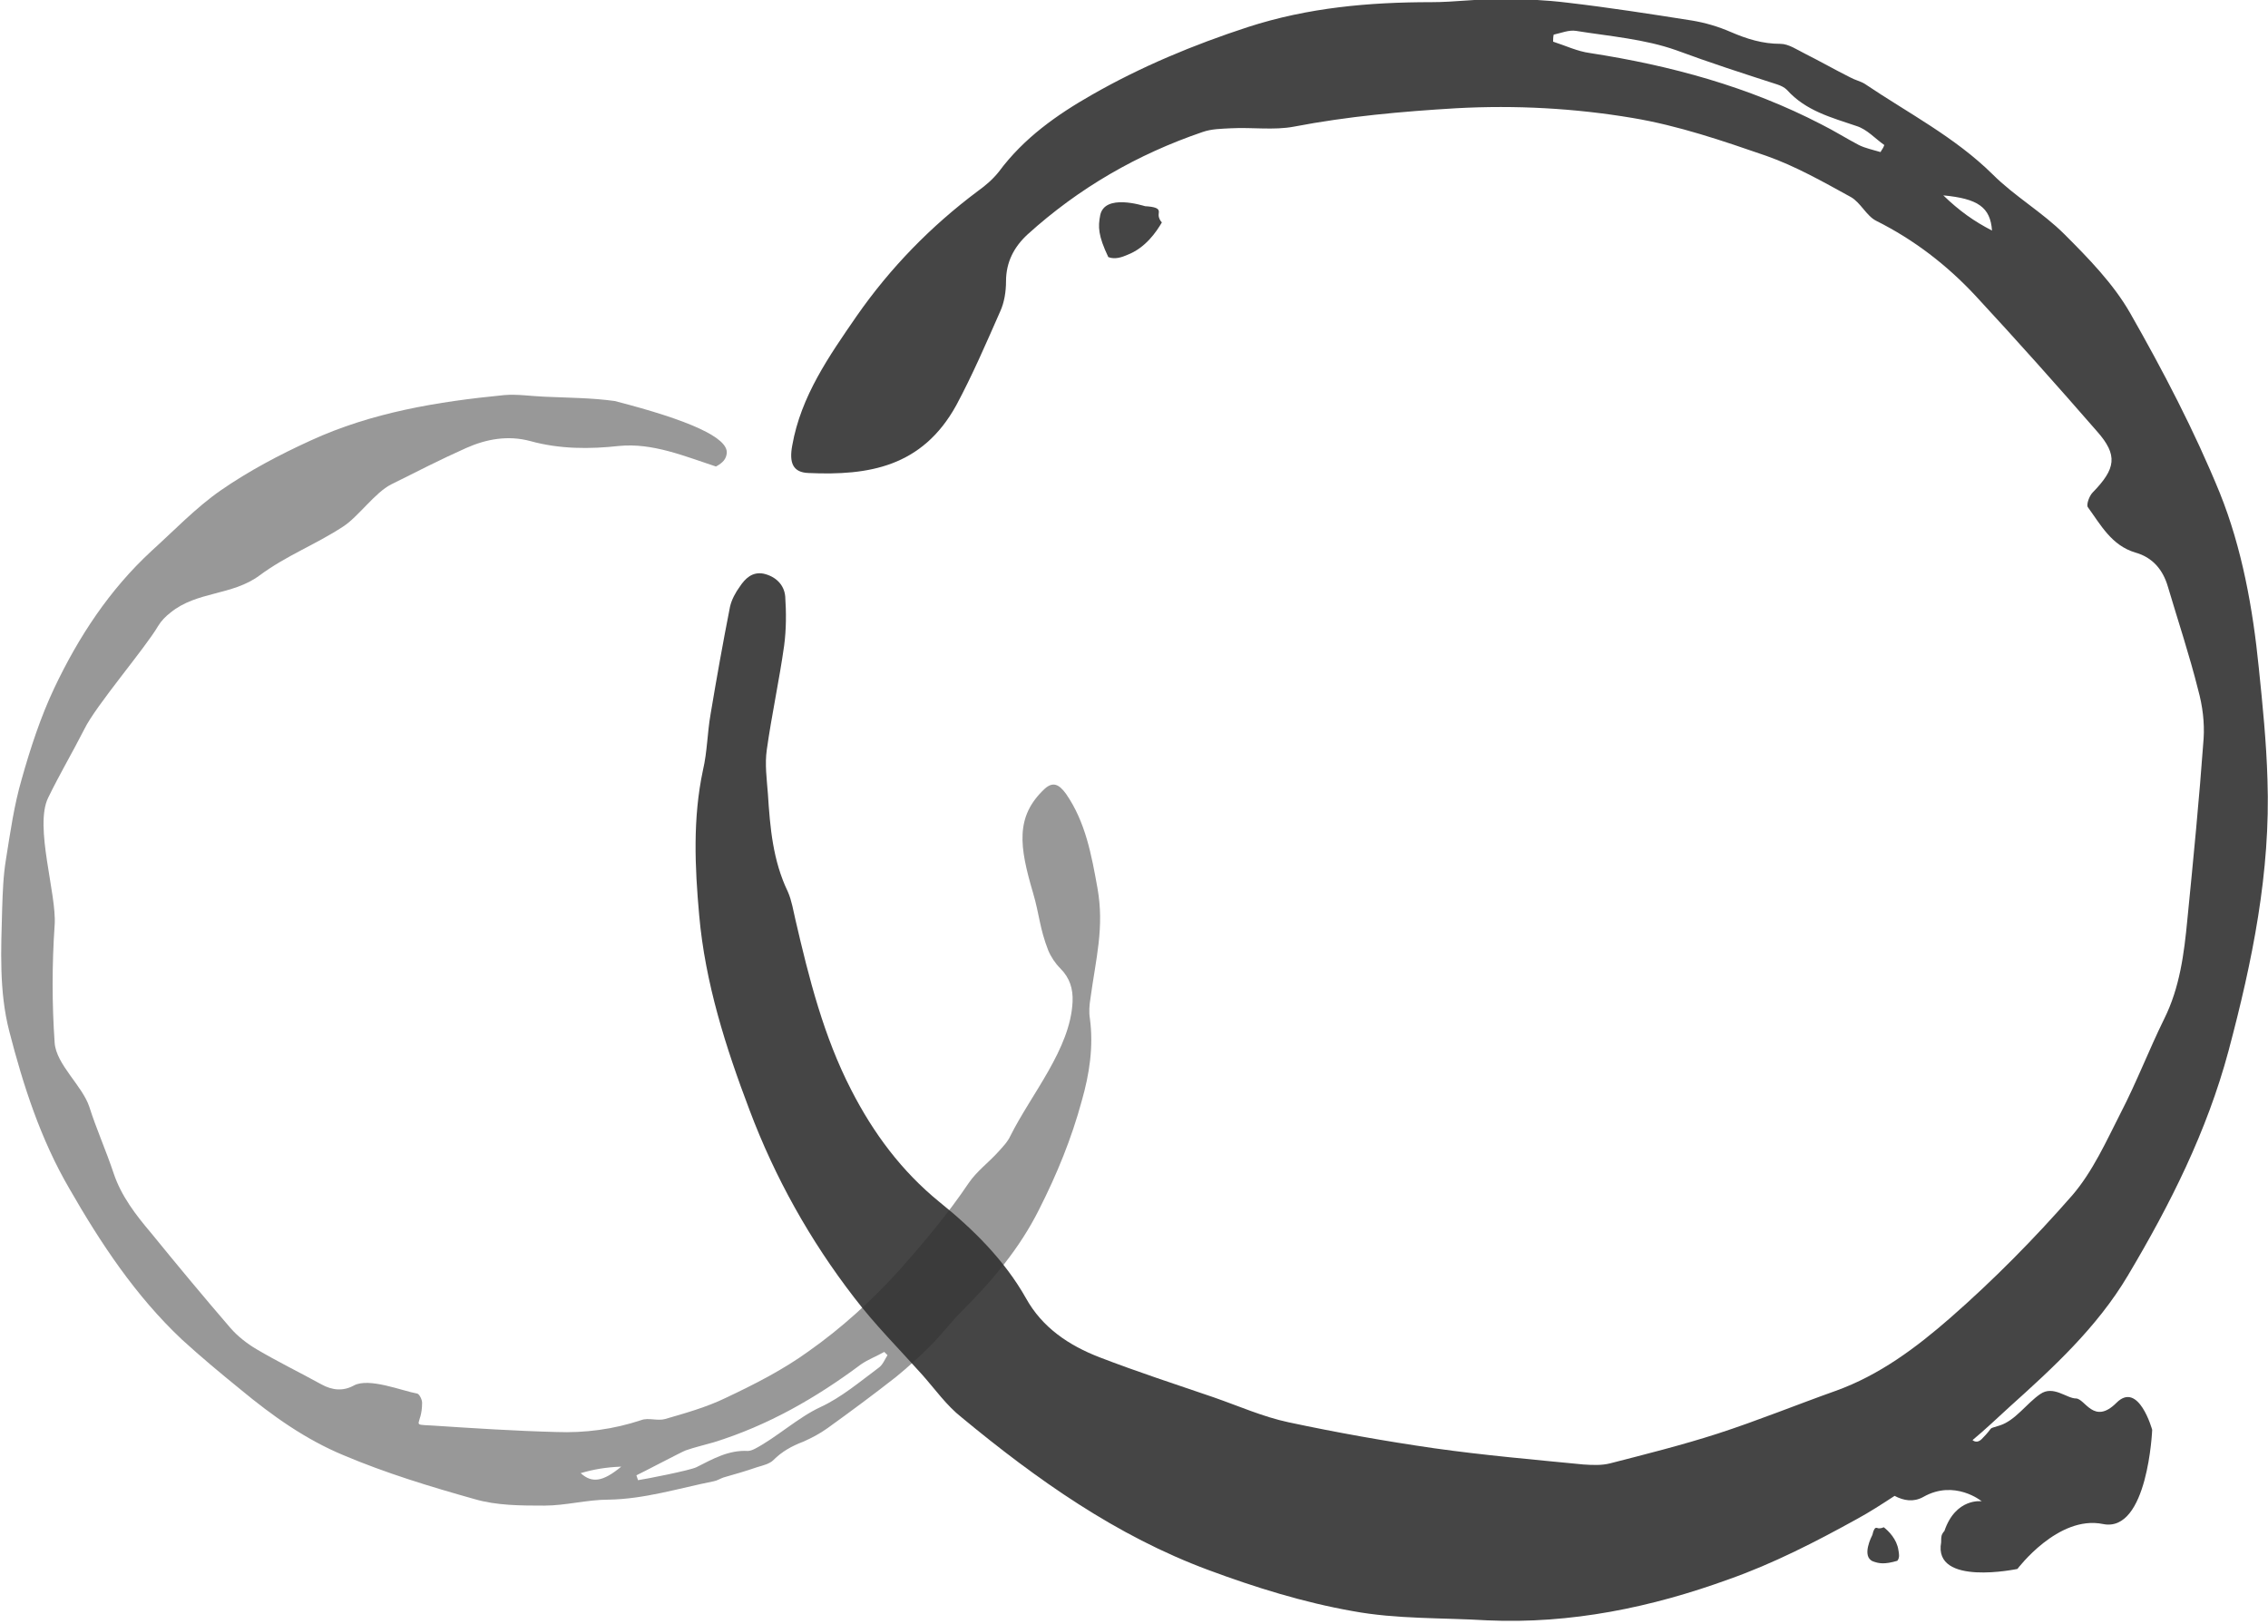
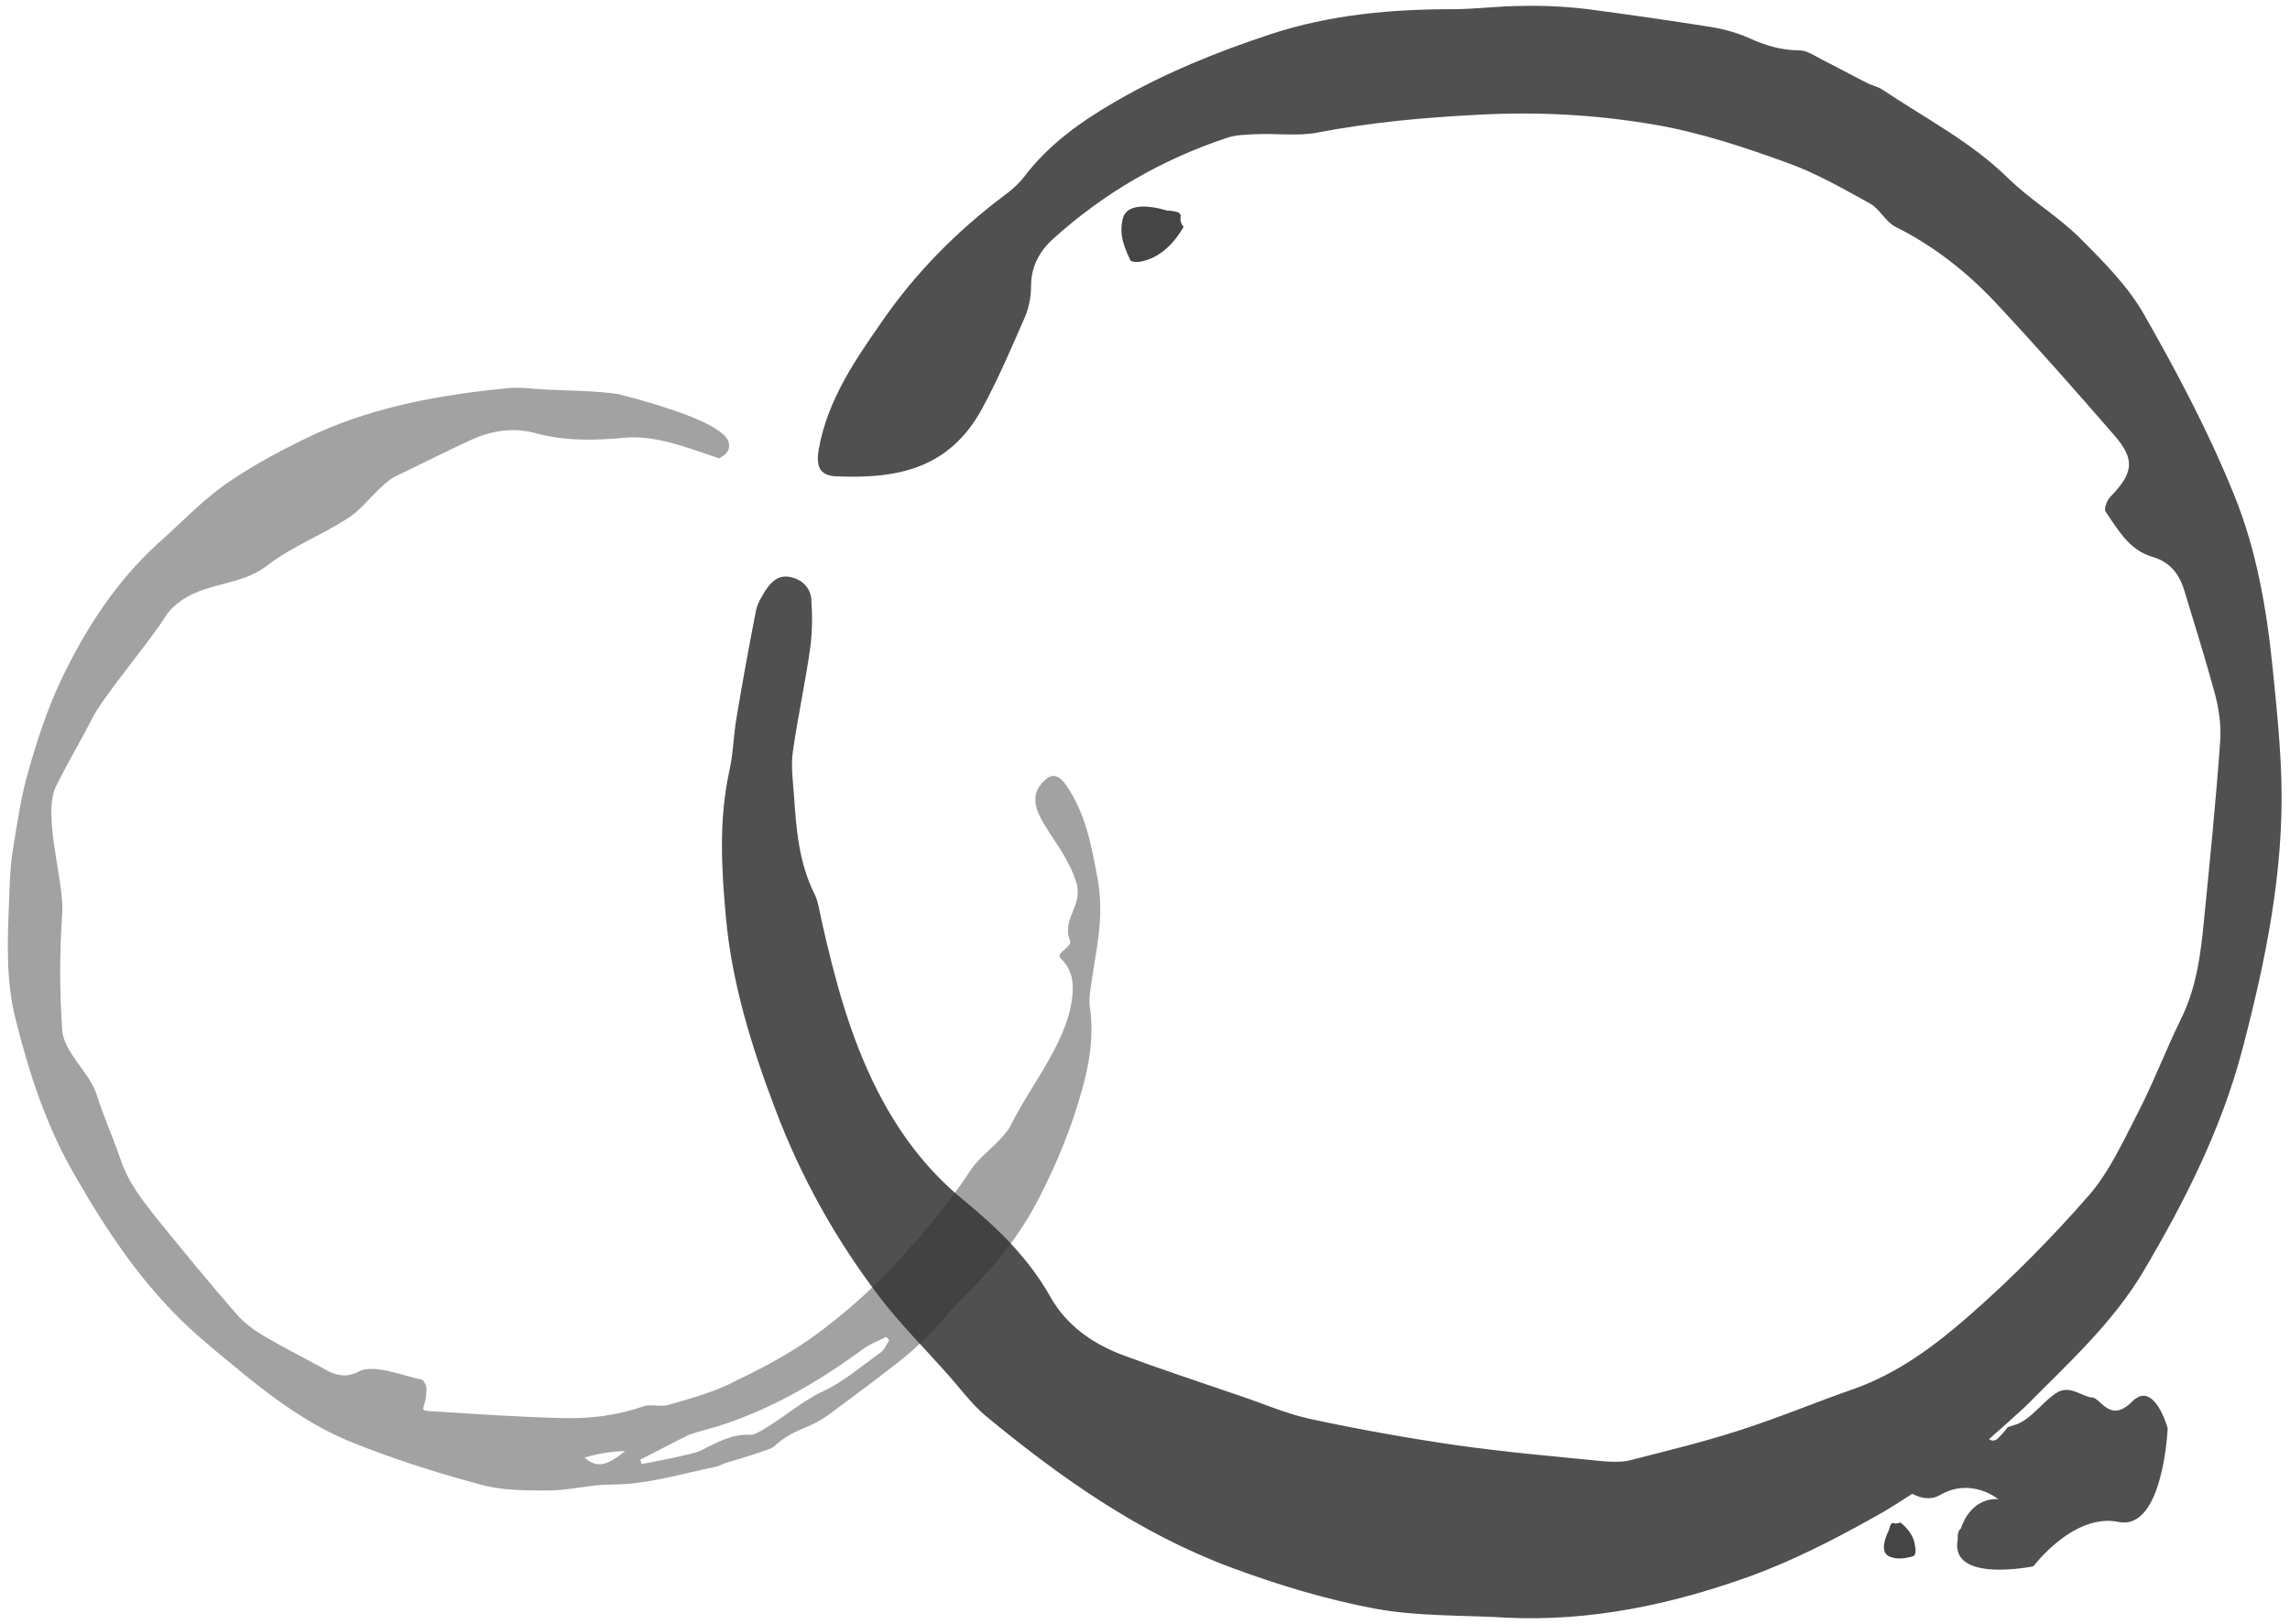
- <svg xmlns="http://www.w3.org/2000/svg" version="1.1" id="Layer_1" x="0px" y="0px" viewBox="0 0 419.1 300" style="enable-background:new 0 0 419.1 300;" xml:space="preserve">
+ <svg xmlns="http://www.w3.org/2000/svg" version="1.1" id="Layer_1" x="0px" y="0px" viewBox="0 0 423.1 300" style="enable-background:new 0 0 423.1 300;" xml:space="preserve">
  <style type="text/css">
- 	.st0{opacity:0.5;fill:#313131;}
+ 	.st0{opacity:0.45;fill:#313131;}
	.st1{opacity:0.9;fill:#313131;}
+ 	.st2{opacity:0.85;fill:#313131;}
</style>
-   <path class="st0" d="M132.3,86.2c-5.8-1.9-11.7-4.4-17.9-3.8c-5.4,0.6-11,0.6-16.4-0.9c-4.1-1.1-8.1-0.4-11.9,1.3  c-4.7,2.1-9.2,4.4-13.8,6.7c-3,1.5-6.1,6-8.9,7.8c-5.2,3.4-10.4,5.3-15.4,9c-5.1,3.8-11.6,2.9-16.5,6.9c-0.9,0.7-1.7,1.5-2.3,2.5  c-2.4,4.1-11.5,14.7-13.6,19c-2.4,4.7-4.4,8-6.7,12.7c-2.6,5.3,1.6,17.8,1.2,23.5c-0.5,7.3-0.5,14.6,0,21.8c0.3,4,5.1,7.9,6.4,11.8  c1.3,4.1,3.1,8.1,4.5,12.3c1.4,4.2,4.1,7.7,6.9,11c4.8,5.9,9.7,11.8,14.7,17.6c1.3,1.5,3.1,2.9,4.8,3.9c3.9,2.3,8,4.3,12,6.5  c2,1.1,4,1.3,6,0.2c2.8-1.5,8.9,1,11.7,1.5c0.4,0.1,0.9,1.1,0.9,1.7c0,4.3-2.3,4,1.8,4.2c7.6,0.5,15.3,1,23,1.2  c5.3,0.2,10.6-0.5,15.7-2.2c1.3-0.5,3,0.2,4.4-0.2c3.8-1.1,7.7-2.2,11.2-3.9c5.3-2.5,10.6-5.2,15.3-8.6c6.1-4.3,11.6-9.3,16.7-14.9  c4.6-5.2,9-10.4,12.9-16.2c1.5-2.2,3.7-3.8,5.5-5.8c0.8-0.9,1.7-1.8,2.2-2.9c3.9-7.8,11.1-16.1,11.5-24.8c0.1-2.4-0.5-4.4-2.3-6.2  c-0.9-0.9-1.7-2.1-2.2-3.3c-1.6-4.1-1.6-6.5-2.8-10.6c-2.5-8.5-3.4-14.1,2.2-19.3c1.5-1.3,2.6-0.8,3.9,1c3.6,5.2,4.7,11.3,5.8,17.4  c1.3,7.3-0.3,13-1.3,20.4c-0.2,1.2-0.3,2.5-0.1,3.7c0.7,5.2-0.1,10.3-1.5,15.2c-1.9,7-4.6,13.6-7.9,20.1  c-3.6,7.2-8.6,13.1-14.2,18.7c-2.1,2.1-3.8,4.4-5.9,6.5c-2,2-4.1,3.9-6.3,5.7c-4.2,3.3-8.4,6.4-12.7,9.5c-1.4,1-2.9,1.8-4.5,2.5  c-2.1,0.8-3.9,1.8-5.5,3.4c-0.7,0.7-2,1-3,1.3c-2,0.7-4.1,1.3-6.2,1.9c-0.6,0.2-1.2,0.6-1.8,0.7c-6.5,1.3-12.8,3.3-19.5,3.4  c-3.9,0-7.9,1.1-11.8,1.1c-4.3,0-8.8,0-12.9-1.2c-8.2-2.3-16.4-4.8-24.2-8.1c-7-2.9-13.2-7.3-19.1-12.2c-3.7-3-7.3-6-10.8-9.2  c-8.6-8.1-15-17.8-20.8-27.9c-5.3-9.1-8.5-19-11.1-29.1c-1.9-7.4-1.5-15.1-1.3-22.6c0.1-3,0.2-6.1,0.7-9.1c0.8-5,1.5-10,2.9-14.8  c1.6-5.7,3.5-11.5,6-16.8c4.5-9.5,10.2-18.2,18-25.4c4.2-3.8,8.2-8,12.8-11.2c5.2-3.6,10.9-6.6,16.6-9.2c11.3-5.2,23.5-7.2,35.8-8.4  c2.4-0.2,4.9,0.2,7.4,0.3c4.3,0.2,8.7,0.2,13,0.8c14,3.6,20.9,6.8,20.7,9.6C134.2,84.8,133.6,85.5,132.3,86.2z M117.6,272.6  c0.1,0.3,0.2,0.6,0.3,0.9c1.4-0.2,9.6-1.8,10.8-2.4c3-1.5,5.9-3.2,9.5-3c0.4,0,0.9-0.2,1.3-0.4c4-2.1,8-5.8,12.1-7.7  c3.9-1.8,7.3-4.7,10.8-7.3c0.7-0.5,1.1-1.5,1.6-2.3c-0.2-0.2-0.4-0.4-0.6-0.6c-1.4,0.8-3,1.4-4.3,2.3c-8.3,6.2-17.2,11.3-27.2,14.4  c-1.7,0.5-3.5,0.9-5.2,1.5C125.9,268.3,118.5,272.2,117.6,272.6z M114.8,271c-2.8,0.1-5.1,0.5-7.5,1.2  C109.4,274.1,111.4,273.8,114.8,271z" />
-   <path class="st1" d="M208.3,47.1c3.4-1.3,5.4-4.3,6.4-6c-0.3-0.3-0.6-0.8-0.6-1.4c0-0.4,0.1-0.6,0-0.8c-0.1-0.4-0.7-0.7-2.5-0.8  c0,0,0,0,0,0c0,0,0,0,0,0c-0.4-0.1-7.5-2.4-8.3,1.7c-0.4,2.1-0.4,3.7,1.5,7.7C206,48,207.4,47.5,208.3,47.1z" />
+   <path class="st0" d="M132.9,84.7c-5.8-1.9-11.6-4.4-17.8-3.8c-5.4,0.5-10.9,0.6-16.3-0.9c-4.1-1.1-8.1-0.4-11.8,1.3  c-4.6,2.1-9.1,4.4-13.7,6.6c-3,1.4-6.1,6-8.8,7.7c-5.2,3.4-10.3,5.2-15.3,9c-5,3.8-11.5,2.9-16.4,6.9c-0.9,0.7-1.7,1.5-2.3,2.5  c-2.4,4-11.4,14.6-13.5,18.8c-2.4,4.7-4.4,7.9-6.7,12.6c-2.5,5.3,1.6,17.6,1.2,23.3c-0.5,7.2-0.5,14.5,0,21.7  c0.3,4,5.1,7.9,6.3,11.7c1.3,4.1,3.1,8.1,4.5,12.2c1.4,4.2,4.1,7.6,6.8,11c4.8,5.9,9.6,11.8,14.6,17.5c1.3,1.5,3,2.8,4.8,3.9  c3.9,2.3,7.9,4.3,11.9,6.5c2,1.1,3.9,1.3,5.9,0.2c2.7-1.5,8.8,1,11.6,1.5c0.4,0.1,0.9,1.1,0.9,1.7c0,4.2-2.2,4,1.8,4.2  c7.6,0.5,15.2,1,22.8,1.2c5.3,0.2,10.5-0.4,15.6-2.2c1.3-0.4,3,0.2,4.4-0.2c3.8-1.1,7.6-2.1,11.2-3.8c5.2-2.5,10.5-5.2,15.2-8.5  c6-4.3,11.5-9.2,16.6-14.8c4.6-5.1,9-10.3,12.8-16.1c1.4-2.2,3.6-3.8,5.4-5.7c0.8-0.9,1.7-1.8,2.2-2.9c3.9-7.8,11-16,11.4-24.7  c0.1-2.4-0.5-4.4-2.3-6.1c-0.9-0.9,2.3-2.1,1.8-3.2c-1.6-4,2.4-6.4,1.2-10.6c-2.5-8.5-11.4-14-5.8-19.1c1.4-1.3,2.6-0.8,3.9,1  c3.6,5.2,4.7,11.3,5.8,17.3c1.3,7.3-0.3,12.9-1.3,20.2c-0.2,1.2-0.3,2.5-0.1,3.7c0.7,5.2-0.1,10.2-1.5,15.1  c-1.9,6.9-4.6,13.5-7.9,19.9c-3.6,7.1-8.5,13-14.1,18.5c-2.1,2-3.8,4.4-5.9,6.5c-2,2-4.1,3.9-6.3,5.6c-4.1,3.2-8.4,6.4-12.6,9.5  c-1.4,1-2.9,1.8-4.4,2.4c-2,0.8-3.9,1.8-5.5,3.3c-0.7,0.7-2,0.9-3,1.3c-2,0.7-4.1,1.3-6.1,1.9c-0.6,0.2-1.2,0.6-1.8,0.7  c-6.4,1.3-12.7,3.3-19.4,3.3c-3.9,0-7.8,1.1-11.7,1.1c-4.3,0-8.7,0-12.8-1.2c-8.1-2.2-16.3-4.8-24.1-8c-6.9-2.9-13.1-7.3-19-12.1  c-3.6-3-7.3-5.9-10.7-9.1c-8.5-8-14.9-17.6-20.7-27.7c-5.3-9.1-8.5-18.9-11-28.9c-1.9-7.4-1.5-14.9-1.2-22.5c0.1-3,0.2-6,0.7-9  c0.8-4.9,1.5-9.9,2.9-14.6c1.6-5.7,3.5-11.4,6-16.7c4.5-9.4,10.1-18.1,17.9-25.2c4.2-3.7,8.1-7.9,12.7-11.1  c5.2-3.6,10.8-6.5,16.5-9.2c11.3-5.1,23.3-7.2,35.6-8.4c2.4-0.2,4.9,0.2,7.3,0.3c4.3,0.2,8.7,0.2,12.9,0.8  c13.9,3.6,20.7,6.8,20.5,9.5C134.8,83.3,134.1,84,132.9,84.7z M118.3,269.7c0.1,0.3,0.2,0.6,0.2,0.8c1.4-0.2,9.5-1.8,10.8-2.4  c3-1.5,5.9-3.2,9.4-3c0.4,0,0.9-0.2,1.3-0.4c4-2.1,7.9-5.7,12-7.6c3.9-1.8,7.2-4.7,10.7-7.2c0.7-0.5,1.1-1.5,1.6-2.3  c-0.2-0.2-0.4-0.4-0.6-0.6c-1.4,0.8-3,1.3-4.3,2.3c-8.3,6.1-17.1,11.2-27,14.3c-1.7,0.5-3.4,0.9-5.1,1.5  C126.6,265.4,119.1,269.3,118.3,269.7z M115.5,268.1c-2.8,0.1-5,0.5-7.5,1.2C110.2,271.3,112.1,270.9,115.5,268.1z" />
+   <path class="st1" d="M212.3,47.9c3.4-1.3,5.4-4.3,6.4-6c-0.3-0.3-0.6-0.8-0.6-1.4c0-0.4,0.1-0.6,0-0.8c-0.1-0.4-0.6-0.7-2.5-0.8  c0,0,0,0,0,0c0,0,0,0,0,0c-0.4-0.1-7.4-2.4-8.2,1.7c-0.4,2-0.4,3.7,1.5,7.6C210,48.7,211.4,48.2,212.3,47.9z" />
  <g>
-     <path class="st1" d="M393.2,235.7c7.8-13.1,14.6-26.6,18.6-41.5c4.4-16.5,7.8-33.1,7.2-50.2c-0.2-6.9-0.9-13.8-1.6-20.6   c-1.1-11-3.1-22.1-7.2-32.3c-4.7-11.5-10.5-22.6-16.6-33.3c-3.1-5.4-7.7-10.1-12.1-14.5c-4.1-4.1-9.2-7-13.3-11.1   c-7-6.9-15.6-11.3-23.6-16.7c-0.8-0.5-1.8-0.7-2.7-1.2c-2.8-1.4-5.6-3-8.4-4.4c-1.4-0.7-3-1.8-4.5-1.8c-3.3,0-6.2-0.9-9.2-2.2   c-2.3-1-4.7-1.7-7.1-2.1c-7.6-1.2-15.3-2.4-23-3.3c-4.1-0.5-8.2-0.7-12.4-0.7c-4.3,0-8.5,0.6-12.8,0.6c-11.5,0-22.8,1-33.9,4.6   c-10.1,3.3-19.7,7.3-28.8,12.5c-6.5,3.7-12.6,8-17.2,14.2c-1.1,1.4-2.5,2.6-3.9,3.6c-8.7,6.5-16.2,14.2-22.4,23.1   c-5.1,7.4-10.3,14.8-11.9,23.9c-0.6,3.2,0.1,5,3,5.1c11.1,0.5,21-1.1,27.3-12.5c3-5.6,5.5-11.4,8.1-17.3c0.8-1.7,1.1-3.8,1.1-5.6   c0-3.6,1.5-6.4,4-8.7c9.5-8.6,20.3-14.8,32.3-18.9c1.7-0.6,3.5-0.6,5.3-0.7c3.9-0.2,7.9,0.4,11.6-0.3c9.9-1.9,19.9-2.8,30-3.4   c11-0.6,21.9,0,32.6,1.8c8.4,1.4,16.6,4.2,24.7,7c5.4,1.9,10.5,4.8,15.6,7.6c1.8,1,2.9,3.5,4.7,4.4c7,3.5,13.1,8.2,18.4,13.9   c7.6,8.2,15,16.5,22.4,25c3.9,4.4,3.5,6.9-0.8,11.3c-0.6,0.6-1.2,2.2-0.9,2.7c2.4,3.3,4.4,7.1,8.8,8.4c3.2,0.9,5.1,3.2,6,6.3   c1.9,6.4,4,12.7,5.6,19.1c0.8,2.9,1.2,6,1,9c-0.8,11.1-1.9,22.3-3,33.4c-0.6,6.3-1.4,12.6-4.3,18.4c-2.8,5.7-5.1,11.7-8,17.3   c-2.7,5.3-5.2,10.9-9,15.3c-7,8-14.5,15.6-22.5,22.6c-6.3,5.5-13.1,10.6-21.2,13.5c-7.3,2.6-14.4,5.5-21.8,7.9   c-6.5,2.1-13.3,3.8-19.9,5.5c-1.6,0.4-3.3,0.3-4.9,0.2c-9.2-0.9-18.4-1.7-27.6-3c-9-1.3-18-2.9-26.9-4.8c-4.7-1-9.2-3-13.8-4.6   c-7-2.4-14.1-4.7-21.1-7.4c-5.7-2.2-10.6-5.5-13.6-10.9c-4-7.1-9.8-12.8-16-17.8c-7-5.7-12.2-12.7-16.3-20.7   c-5.1-9.9-7.8-20.6-10.3-31.4c-0.4-1.7-0.7-3.6-1.4-5.2c-2.8-5.8-3.3-11.9-3.7-18.1c-0.2-2.7-0.6-5.5-0.2-8.2   c0.9-6.4,2.3-12.8,3.2-19.2c0.4-3,0.4-6.1,0.2-9.1c-0.2-2.2-1.8-3.7-4-4.2c-2.1-0.4-3.4,0.9-4.4,2.4c-0.8,1.1-1.5,2.4-1.8,3.7   c-1.3,6.6-2.5,13.3-3.6,19.9c-0.6,3.4-0.6,6.9-1.4,10.3c-1.9,8.9-1.5,17.9-0.7,26.8c1.1,12.5,4.9,24.4,9.3,36   c4.7,12.5,11.2,24.1,19.3,34.6c3.8,5,8.4,9.6,12.6,14.3c2.4,2.7,4.5,5.7,7.3,7.9c13.9,11.5,28.6,21.9,45.6,28.2   c8.6,3.2,17.6,6,26.7,7.6c8.1,1.5,16.5,1.2,24.8,1.7c15.5,0.7,30.4-2.4,44.7-7.6c8.2-2.9,16-6.9,23.6-11.1c2.4-1.3,4.7-2.8,7-4.3   c1.7,0.9,3.5,1.2,5.3,0.2c5.8-3.3,10.8,0.8,10.8,0.8s-4.8-0.7-6.9,5.5c-0.2,0.2-0.4,0.5-0.5,0.8c-0.1,0.4-0.1,0.8-0.1,1.3   c-1.5,8.2,14.1,4.9,14.1,4.9s7.5-10,15.8-8.3c8.3,1.7,9.1-17.4,9.1-17.4s-2.5-9.1-6.6-5c-4.2,4.2-5.8-0.8-7.5-0.8s-4.2-2.5-6.6-0.8   c-2.5,1.7-4.6,4.9-7.5,5.8c-2.5,0.8-0.8,0-3.3,2.5c-0.6,0.6-1.2,0.6-1.7,0.2c2.4-2,4.6-4.1,6.9-6.2   C379.3,252.8,387.5,245.3,393.2,235.7z M347.5,28.1c-1.3-0.4-2.8-0.7-4-1.3c-2.3-1.2-4.5-2.6-6.9-3.8c-13.5-7-27.9-10.9-42.8-13.2   c-2.3-0.3-4.6-1.4-6.8-2.1c0-0.4,0-0.8,0.1-1.3c1.4-0.3,2.8-0.9,4.1-0.7c6.2,1,12.7,1.5,18.6,3.6c6.2,2.3,12.4,4.3,18.6,6.3   c0.6,0.2,1.3,0.5,1.8,1c3.5,3.9,8.2,5.1,12.9,6.7c1.9,0.6,3.4,2.3,5.1,3.5C348,27.4,347.7,27.7,347.5,28.1z M359.1,36.1   c6.4,0.6,8.7,2.2,9,6.5C364.8,40.9,362.1,39,359.1,36.1z" />
-     <path class="st1" d="M348.1,282.2c-0.2,0.1-0.5,0.2-0.9,0.2c-0.2,0-0.3-0.1-0.5-0.1c-0.2,0-0.5,0.3-0.7,1.3c0,0,0,0,0,0   c0,0,0,0,0,0c-0.1,0.2-2.1,4,0.1,4.9c1.1,0.4,2.1,0.6,4.5-0.1c0.5-0.6,0.3-1.4,0.2-2C350.5,284.4,349,282.9,348.1,282.2z" />
+     <path class="st2" d="M395.9,235.1c7.7-13,14.5-26.4,18.4-41.2c4.3-16.4,7.7-32.9,7.2-49.9c-0.2-6.8-0.9-13.7-1.6-20.5   c-1.1-11-3-21.9-7.1-32c-4.6-11.4-10.4-22.4-16.5-33.1c-3-5.4-7.6-10-12-14.4c-4-4-9.1-7-13.2-11c-6.9-6.8-15.5-11.2-23.4-16.5   c-0.8-0.5-1.8-0.7-2.6-1.1c-2.8-1.4-5.5-2.9-8.3-4.3c-1.4-0.7-2.9-1.8-4.4-1.8c-3.3,0-6.2-0.9-9.1-2.2c-2.2-1-4.7-1.7-7.1-2.1   c-7.6-1.2-15.2-2.3-22.8-3.3c-4.1-0.5-8.2-0.7-12.3-0.6c-4.2,0-8.5,0.6-12.7,0.6c-11.4,0-22.6,1-33.6,4.6   c-10,3.3-19.6,7.2-28.6,12.4c-6.4,3.7-12.5,8-17,14c-1.1,1.4-2.5,2.6-3.9,3.6c-8.6,6.5-16.1,14.1-22.2,22.9   c-5.1,7.3-10.2,14.7-11.8,23.7c-0.6,3.2,0.1,4.9,3,5.1c11,0.5,20.9-1.1,27.1-12.4c3-5.5,5.5-11.4,8-17.1c0.7-1.7,1.1-3.7,1.1-5.6   c0-3.6,1.5-6.4,4-8.7c9.4-8.5,20.1-14.7,32.1-18.7c1.7-0.6,3.5-0.6,5.3-0.7c3.8-0.2,7.8,0.4,11.5-0.3c9.9-1.9,19.7-2.8,29.8-3.3   c10.9-0.6,21.7,0,32.3,1.8c8.3,1.4,16.5,4.1,24.5,7c5.4,1.9,10.4,4.8,15.5,7.6c1.8,1,2.9,3.4,4.7,4.3c7,3.5,13,8.2,18.3,13.8   c7.6,8.1,14.9,16.4,22.2,24.8c3.8,4.4,3.5,6.9-0.8,11.3c-0.6,0.6-1.2,2.2-0.9,2.7c2.3,3.3,4.3,7.1,8.7,8.4c3.2,0.9,5,3.2,5.9,6.3   c1.9,6.3,3.9,12.6,5.6,18.9c0.8,2.9,1.2,6,1,8.9c-0.8,11.1-1.9,22.1-3,33.1c-0.6,6.3-1.4,12.5-4.3,18.3c-2.8,5.7-5,11.6-7.9,17.2   c-2.7,5.2-5.2,10.8-9,15.2c-6.9,7.9-14.4,15.5-22.3,22.4c-6.3,5.5-13,10.5-21.1,13.4c-7.2,2.5-14.3,5.5-21.6,7.8   c-6.5,2.1-13.2,3.7-19.8,5.4c-1.5,0.4-3.3,0.3-4.9,0.2c-9.1-0.9-18.3-1.7-27.4-3c-8.9-1.3-17.9-2.9-26.7-4.8c-4.7-1-9.1-3-13.7-4.5   c-7-2.4-14-4.7-21-7.3c-5.6-2.1-10.5-5.5-13.5-10.9c-4-7.1-9.8-12.7-15.9-17.7c-7-5.7-12.1-12.6-16.1-20.5   c-5-9.9-7.8-20.5-10.2-31.2c-0.4-1.7-0.6-3.6-1.4-5.1c-2.8-5.7-3.3-11.9-3.7-18c-0.2-2.7-0.6-5.5-0.2-8.2   c0.9-6.4,2.3-12.7,3.2-19.1c0.4-3,0.4-6,0.2-9c-0.2-2.2-1.8-3.7-4-4.1c-2.1-0.4-3.4,0.9-4.4,2.4c-0.7,1.1-1.5,2.4-1.8,3.7   c-1.3,6.6-2.5,13.2-3.6,19.8c-0.6,3.4-0.6,6.8-1.4,10.2c-1.9,8.9-1.4,17.8-0.6,26.6c1.1,12.4,4.8,24.2,9.2,35.8   c4.7,12.4,11.1,23.9,19.1,34.4c3.8,5,8.3,9.5,12.5,14.2c2.4,2.7,4.5,5.6,7.2,7.9c13.8,11.4,28.4,21.7,45.3,28   c8.6,3.2,17.5,5.9,26.5,7.6c8,1.5,16.4,1.2,24.6,1.7c15.4,0.7,30.1-2.4,44.4-7.5c8.1-2.9,15.9-6.9,23.4-11.1c2.4-1.3,4.7-2.8,7-4.3   c1.7,0.9,3.5,1.2,5.2,0.2c5.8-3.3,10.7,0.8,10.7,0.8s-4.8-0.7-6.9,5.4c-0.2,0.2-0.4,0.4-0.5,0.8c-0.1,0.4-0.1,0.8-0.1,1.3   c-1.5,8.1,14,4.9,14,4.9s7.4-9.9,15.7-8.2s9.1-17.3,9.1-17.3s-2.5-9.1-6.6-4.9c-4.1,4.1-5.8-0.8-7.4-0.8s-4.1-2.5-6.6-0.8   c-2.5,1.6-4.6,4.8-7.4,5.8c-2.5,0.8-0.8,0-3.3,2.5c-0.6,0.6-1.2,0.6-1.7,0.2c2.3-2,4.6-4.1,6.8-6.1   C382,252,390.2,244.6,395.9,235.1z" />
+     <path class="st1" d="M351.1,281.3c-0.2,0.1-0.5,0.2-0.9,0.2c-0.2,0-0.3-0.1-0.5-0.1c-0.2,0-0.5,0.3-0.7,1.3c0,0,0,0,0,0   c0,0,0,0,0,0c-0.1,0.2-2.1,4,0.1,4.9c1.1,0.4,2.1,0.6,4.5-0.1c0.5-0.6,0.3-1.4,0.2-2C353.5,283.4,352,282,351.1,281.3z" />
  </g>
</svg>
